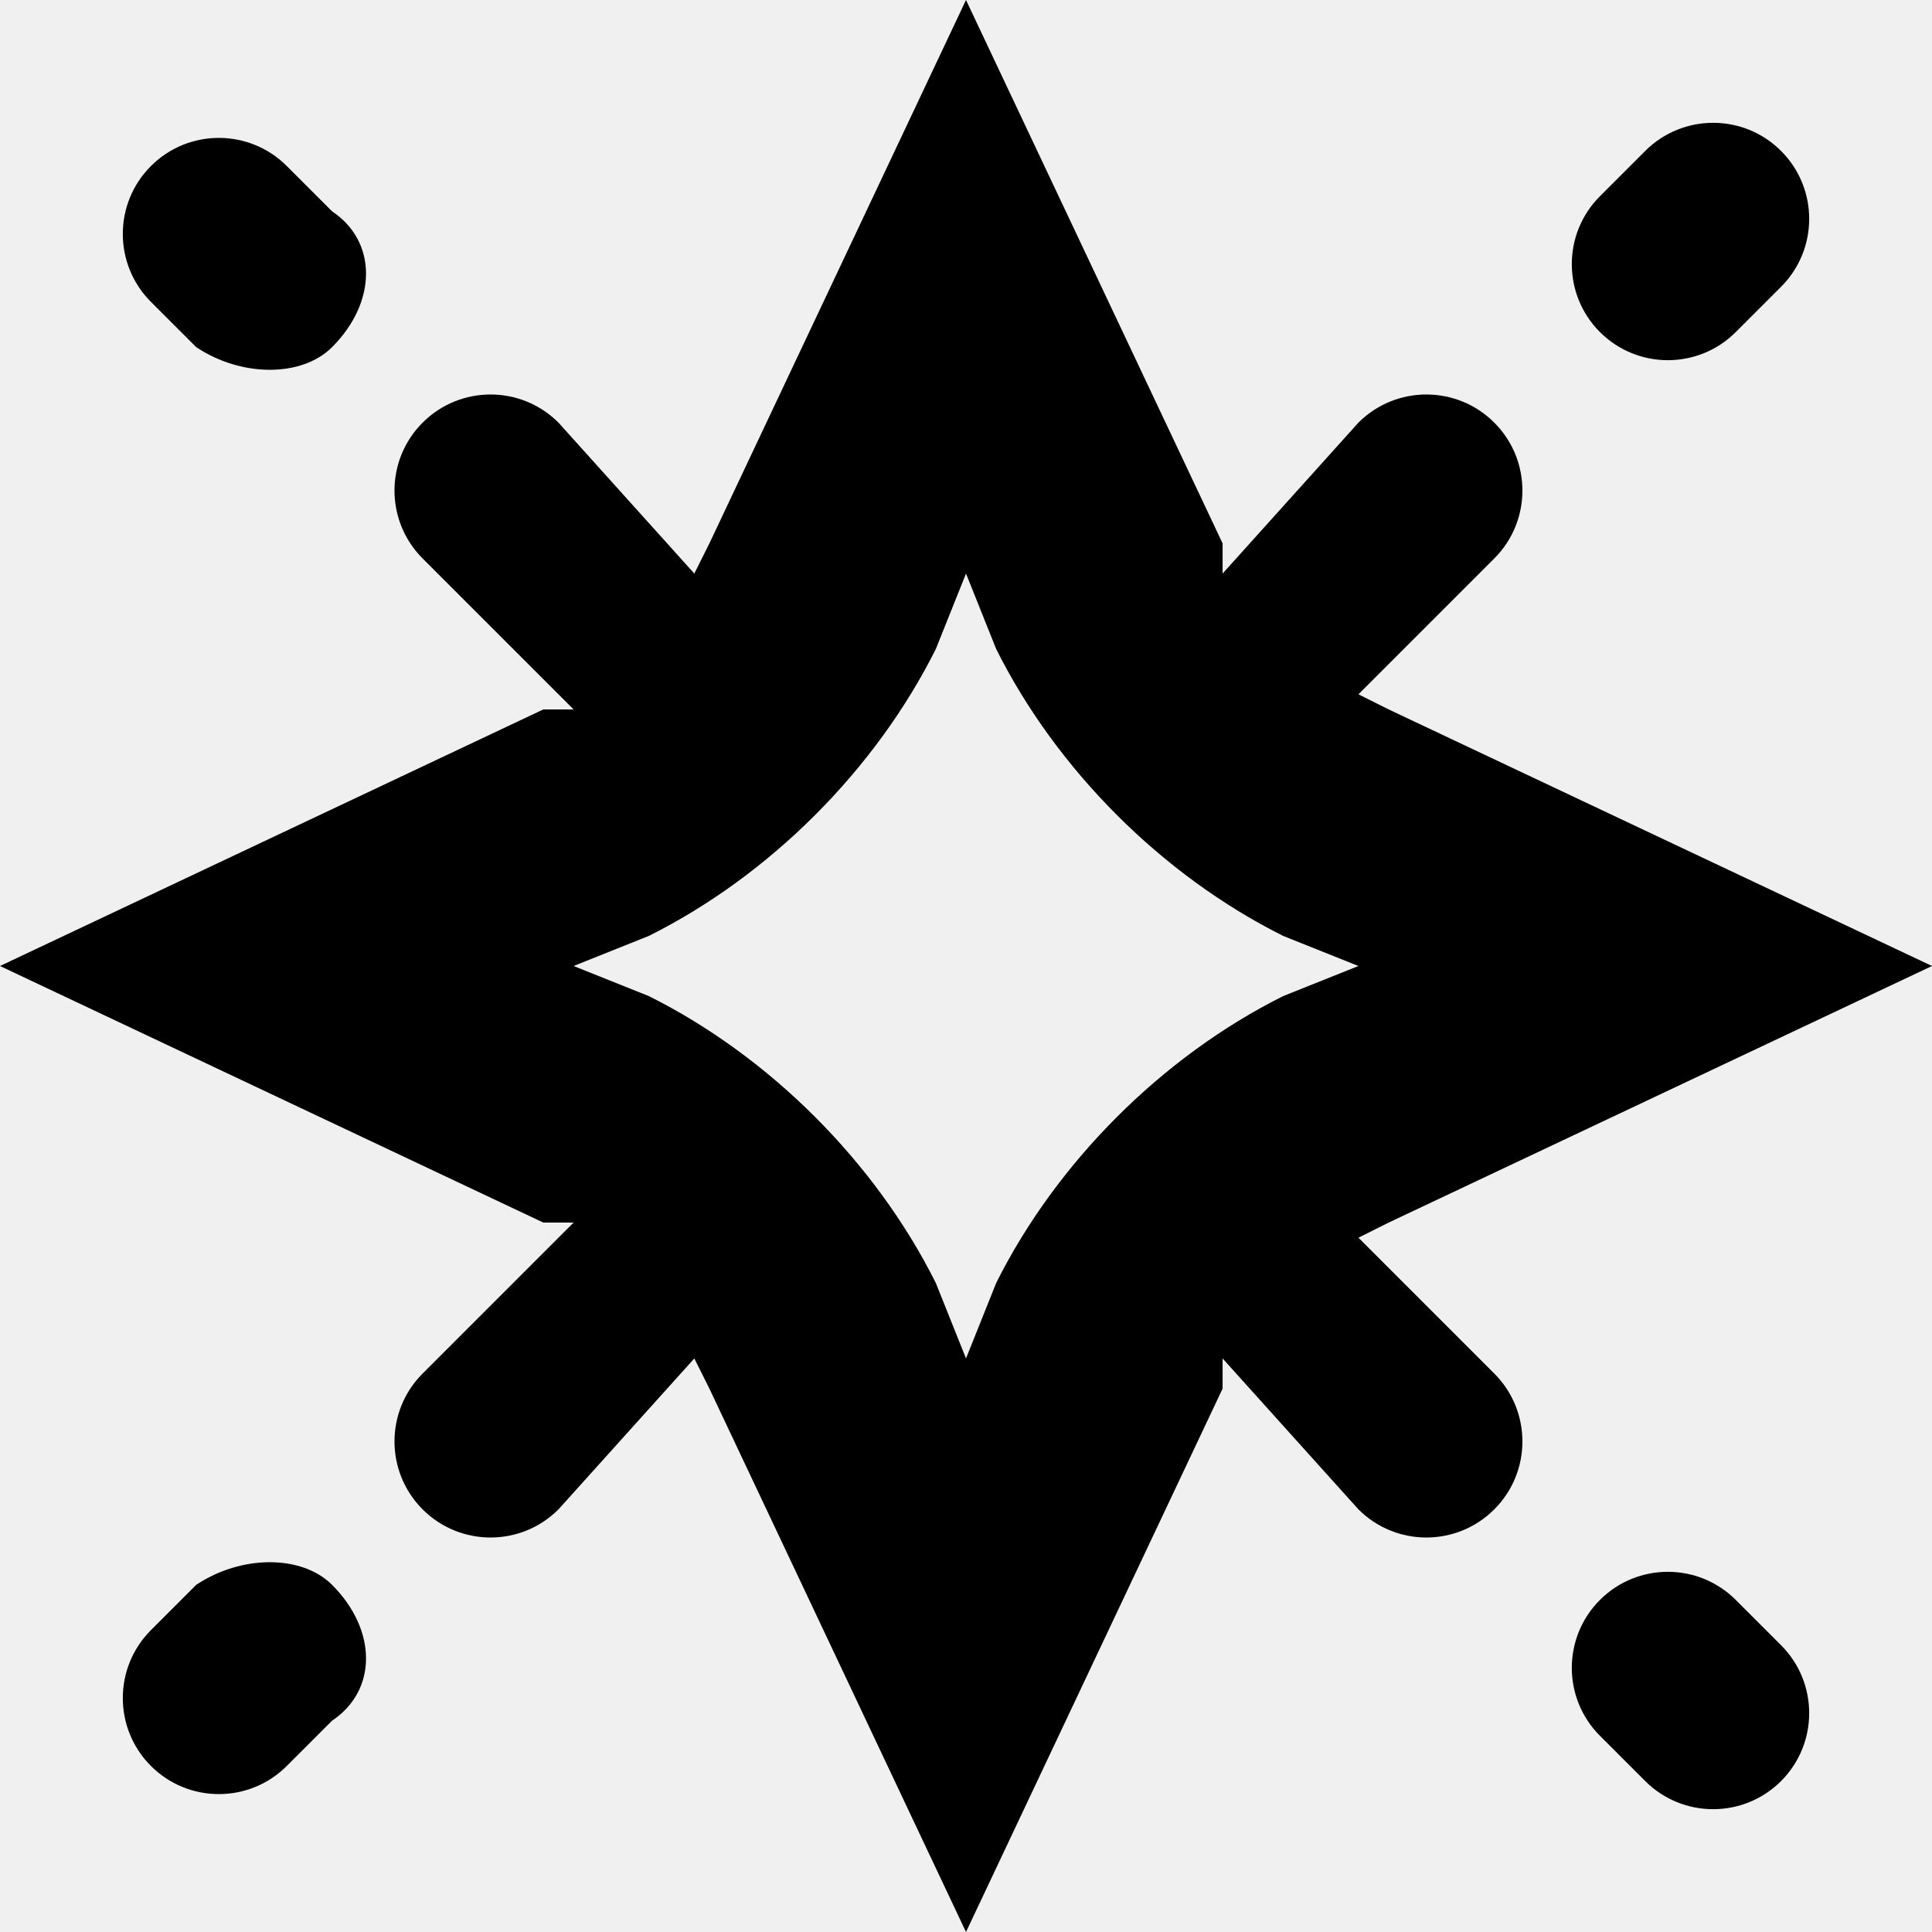
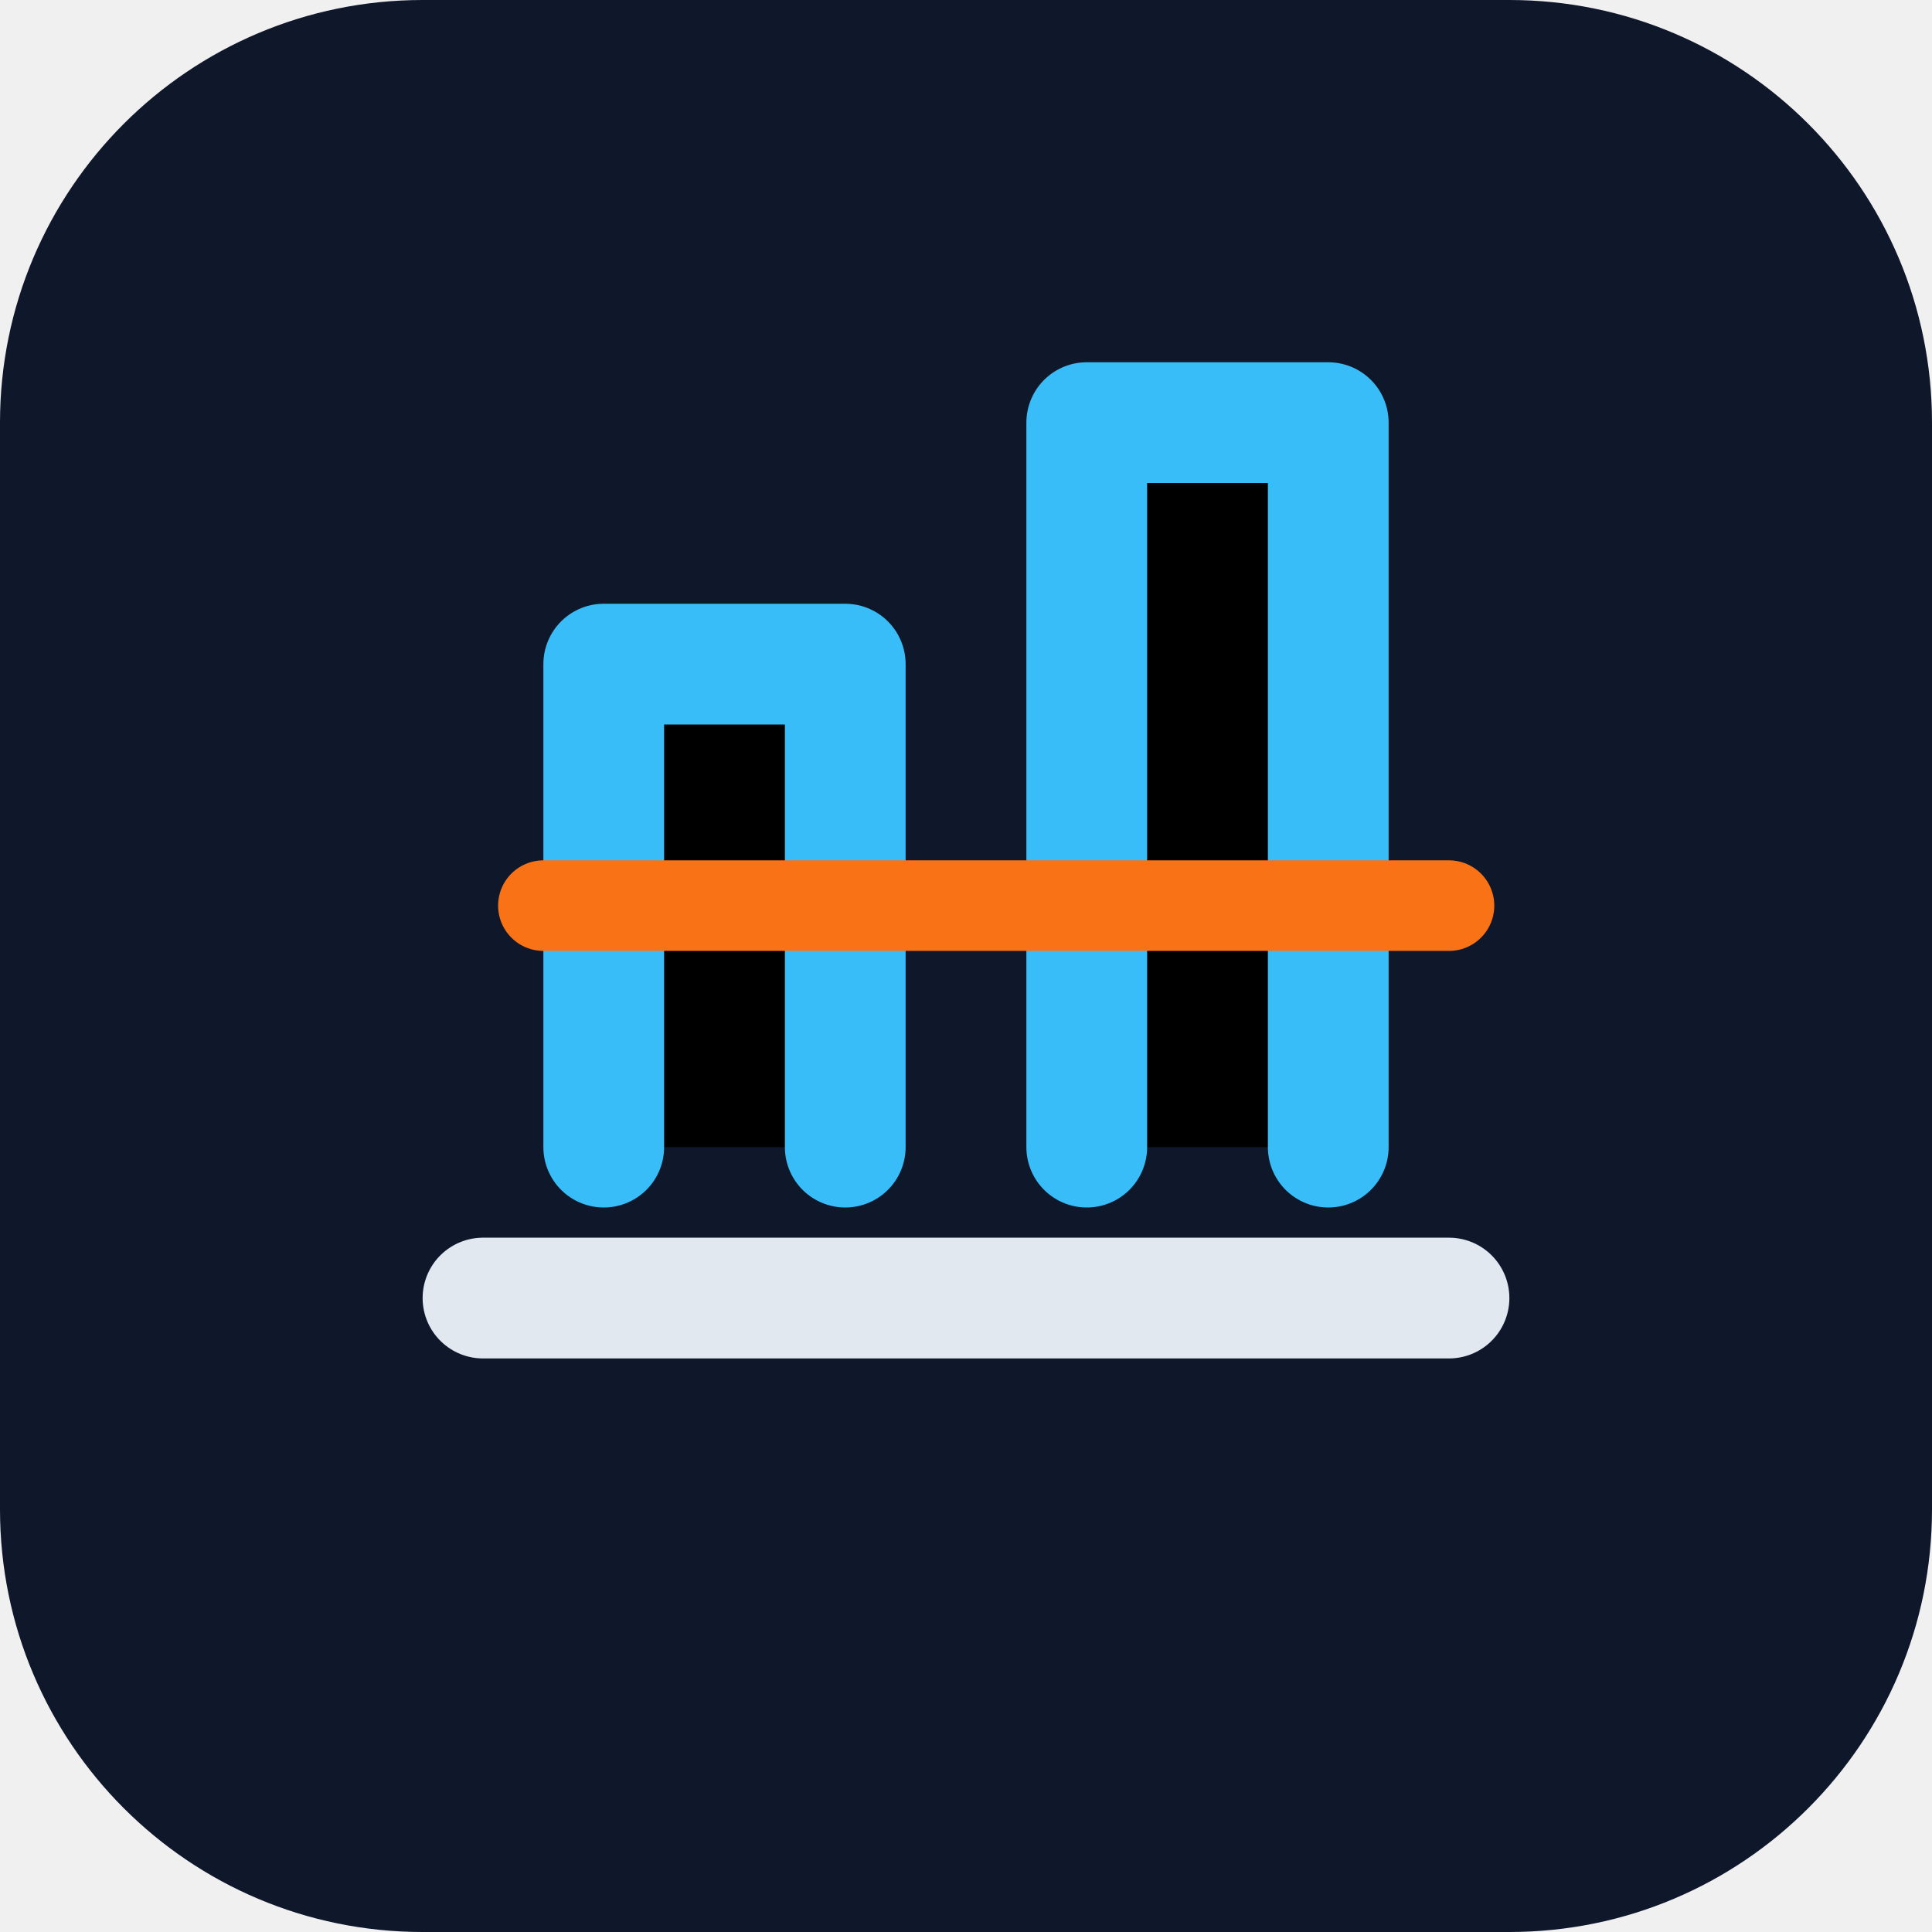
- <svg xmlns="http://www.w3.org/2000/svg" viewBox="0 0 128 128">
-   <path fill-rule="evenodd" d="M81 36 64 0 47 36l-1 2-9-10a6 6 0 0 0-9 9l10 10h-2L0 64l36 17h2L28 91a6 6 0 1 0 9 9l9-10 1 2 17 36 17-36v-2l9 10a6 6 0 1 0 9-9l-9-9 2-1 36-17-36-17-2-1 9-9a6 6 0 1 0-9-9l-9 10v-2Zm-17 2-2 5c-4 8-11 15-19 19l-5 2 5 2c8 4 15 11 19 19l2 5 2-5c4-8 11-15 19-19l5-2-5-2c-8-4-15-11-19-19l-2-5Z" clip-rule="evenodd" />
-   <path d="M118 19a6 6 0 0 0-9-9l-3 3a6 6 0 1 0 9 9l3-3Zm-96 4c-2 2-6 2-9 0l-3-3a6 6 0 1 1 9-9l3 3c3 2 3 6 0 9Zm0 82c-2-2-6-2-9 0l-3 3a6 6 0 1 0 9 9l3-3c3-2 3-6 0-9Zm96 4a6 6 0 0 1-9 9l-3-3a6 6 0 1 1 9-9l3 3Z" />
-   <style>path{fill:#000}@media (prefers-color-scheme:dark){path{fill:#fff}}</style>
+ <svg xmlns="http://www.w3.org/2000/svg" viewBox="0 0 64 64" role="img" aria-label="경제잡지 스터디">
+   <rect width="64" height="64" rx="14" fill="#0f172a" />
+   <path d="M16 43h32" stroke="#e2e8f0" stroke-width="4" stroke-linecap="round" />
+   <path d="M20 38V22h8v16M36 38V14h8v24" stroke="#38bdf8" stroke-width="4" stroke-linecap="round" stroke-linejoin="round" />
+   <path d="M18 30h30" stroke="#f97316" stroke-width="3" stroke-linecap="round" />
</svg>
